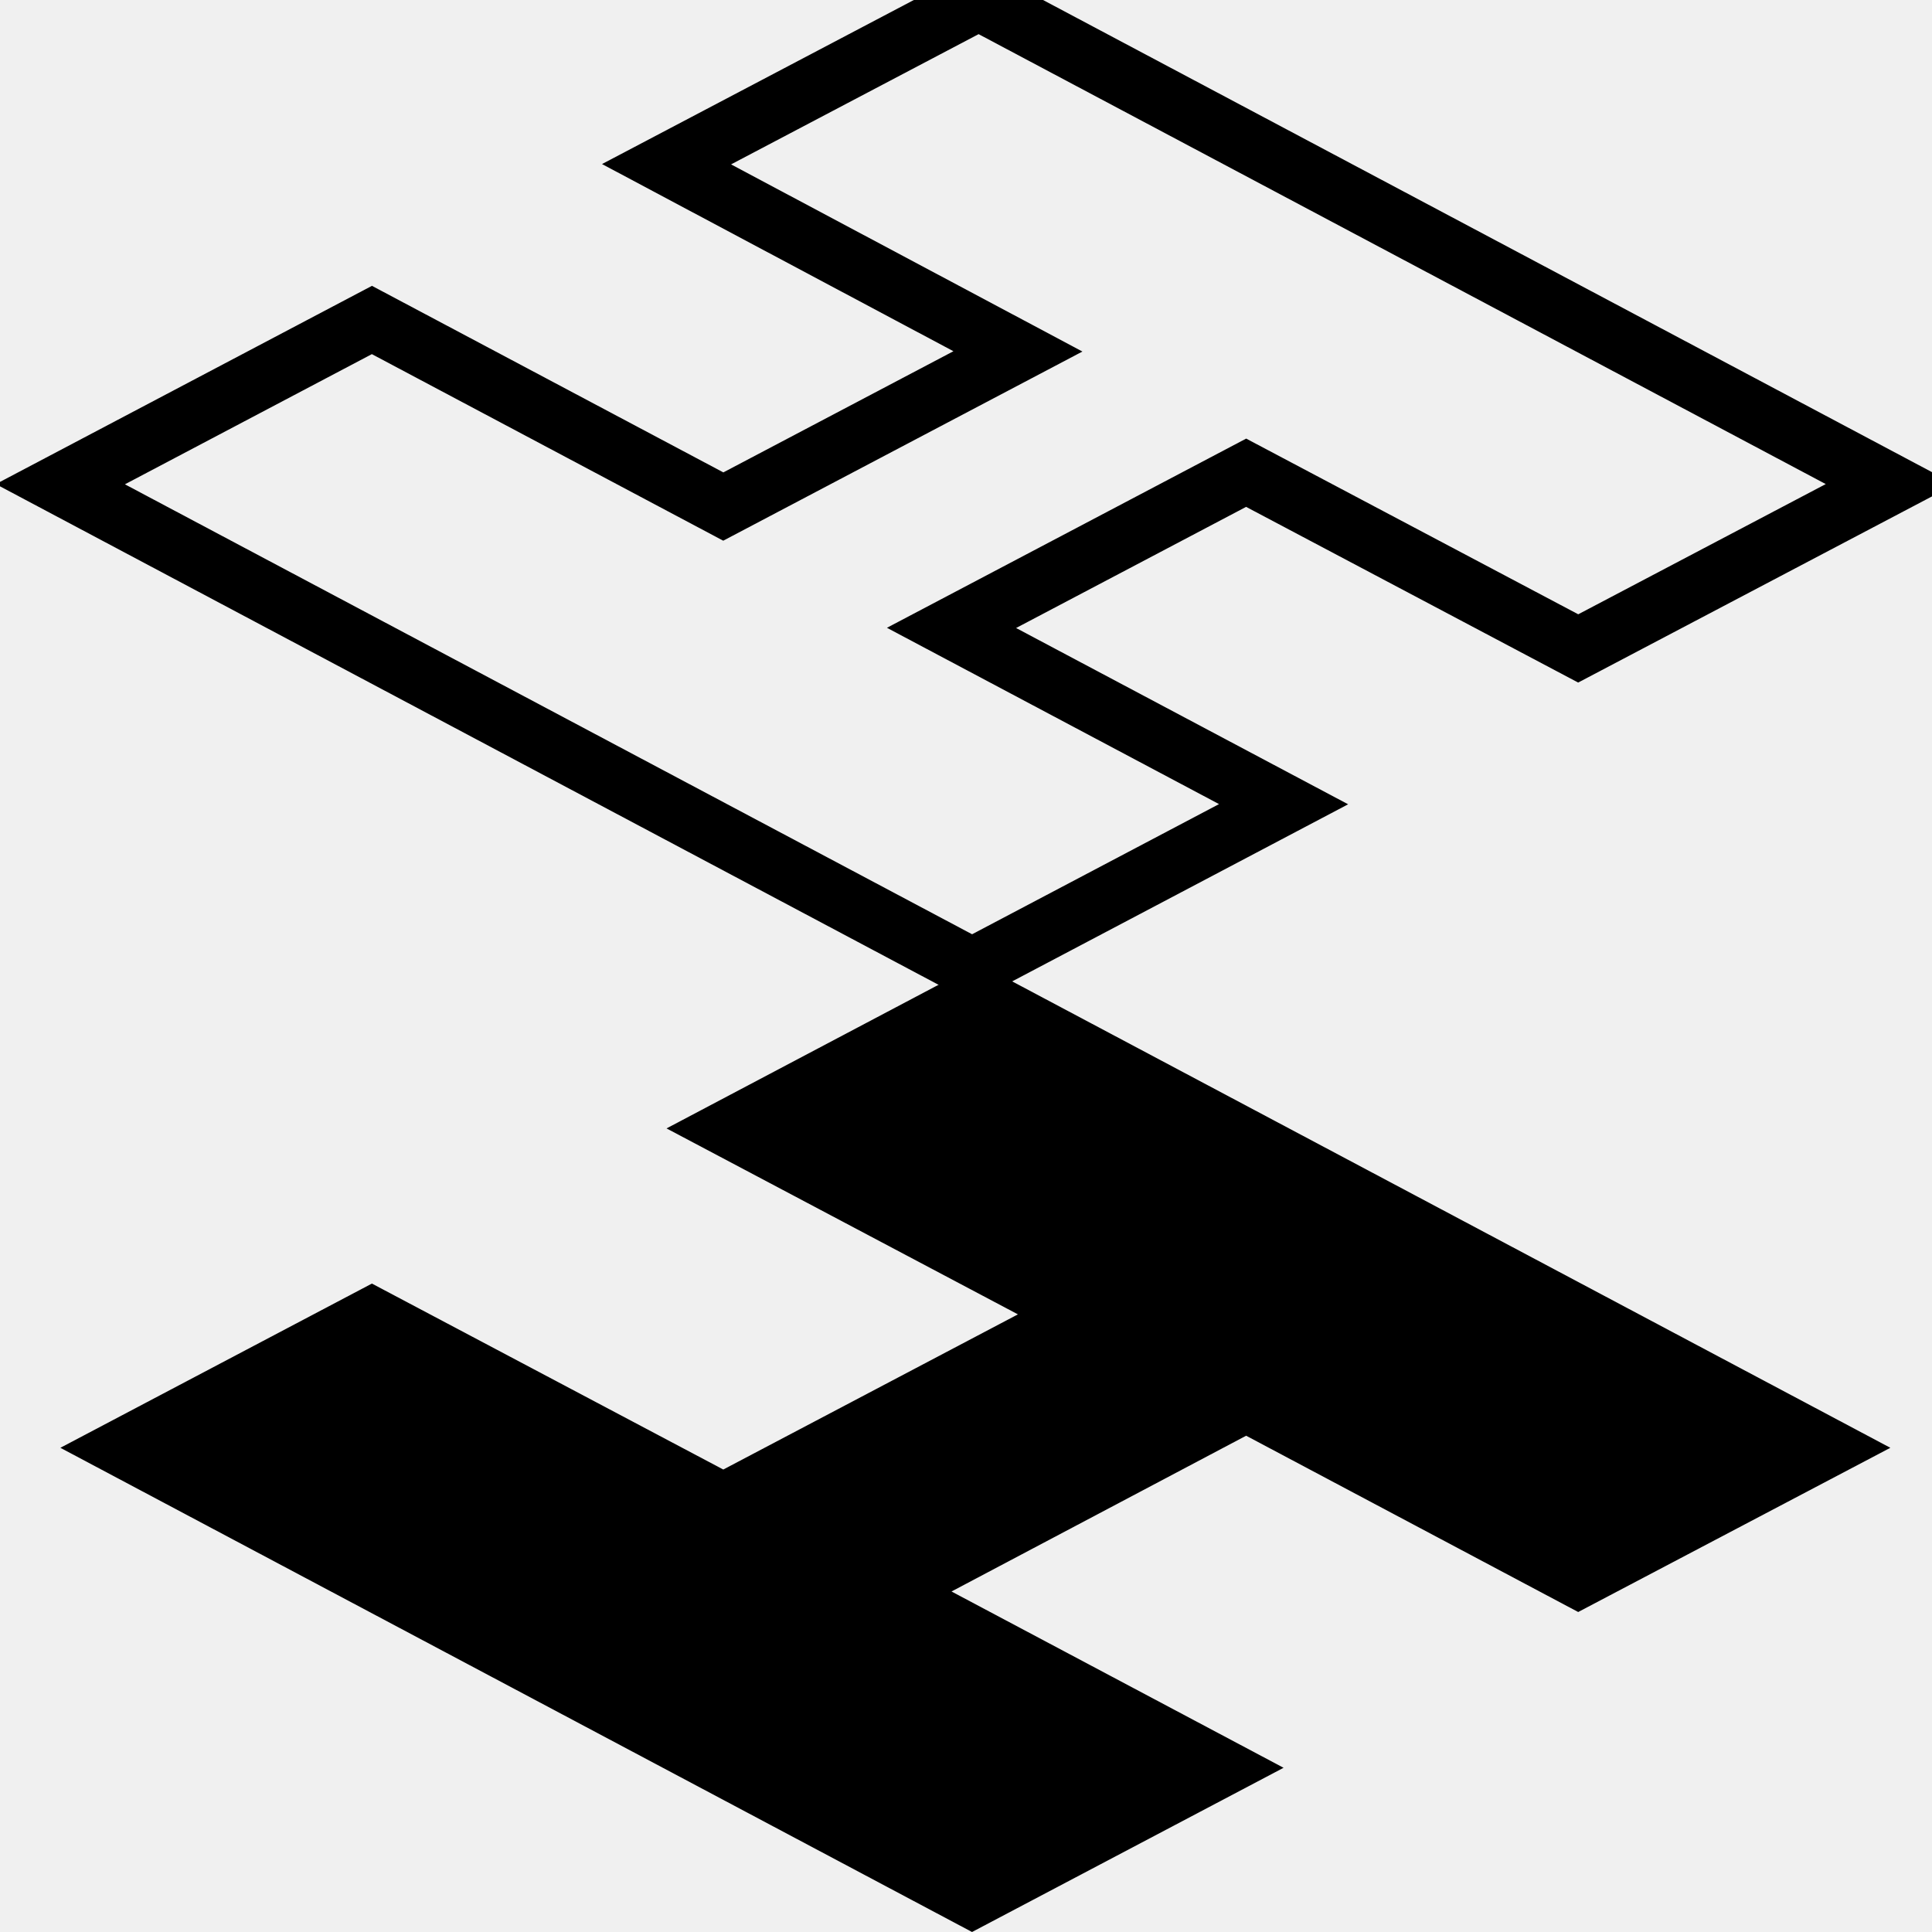
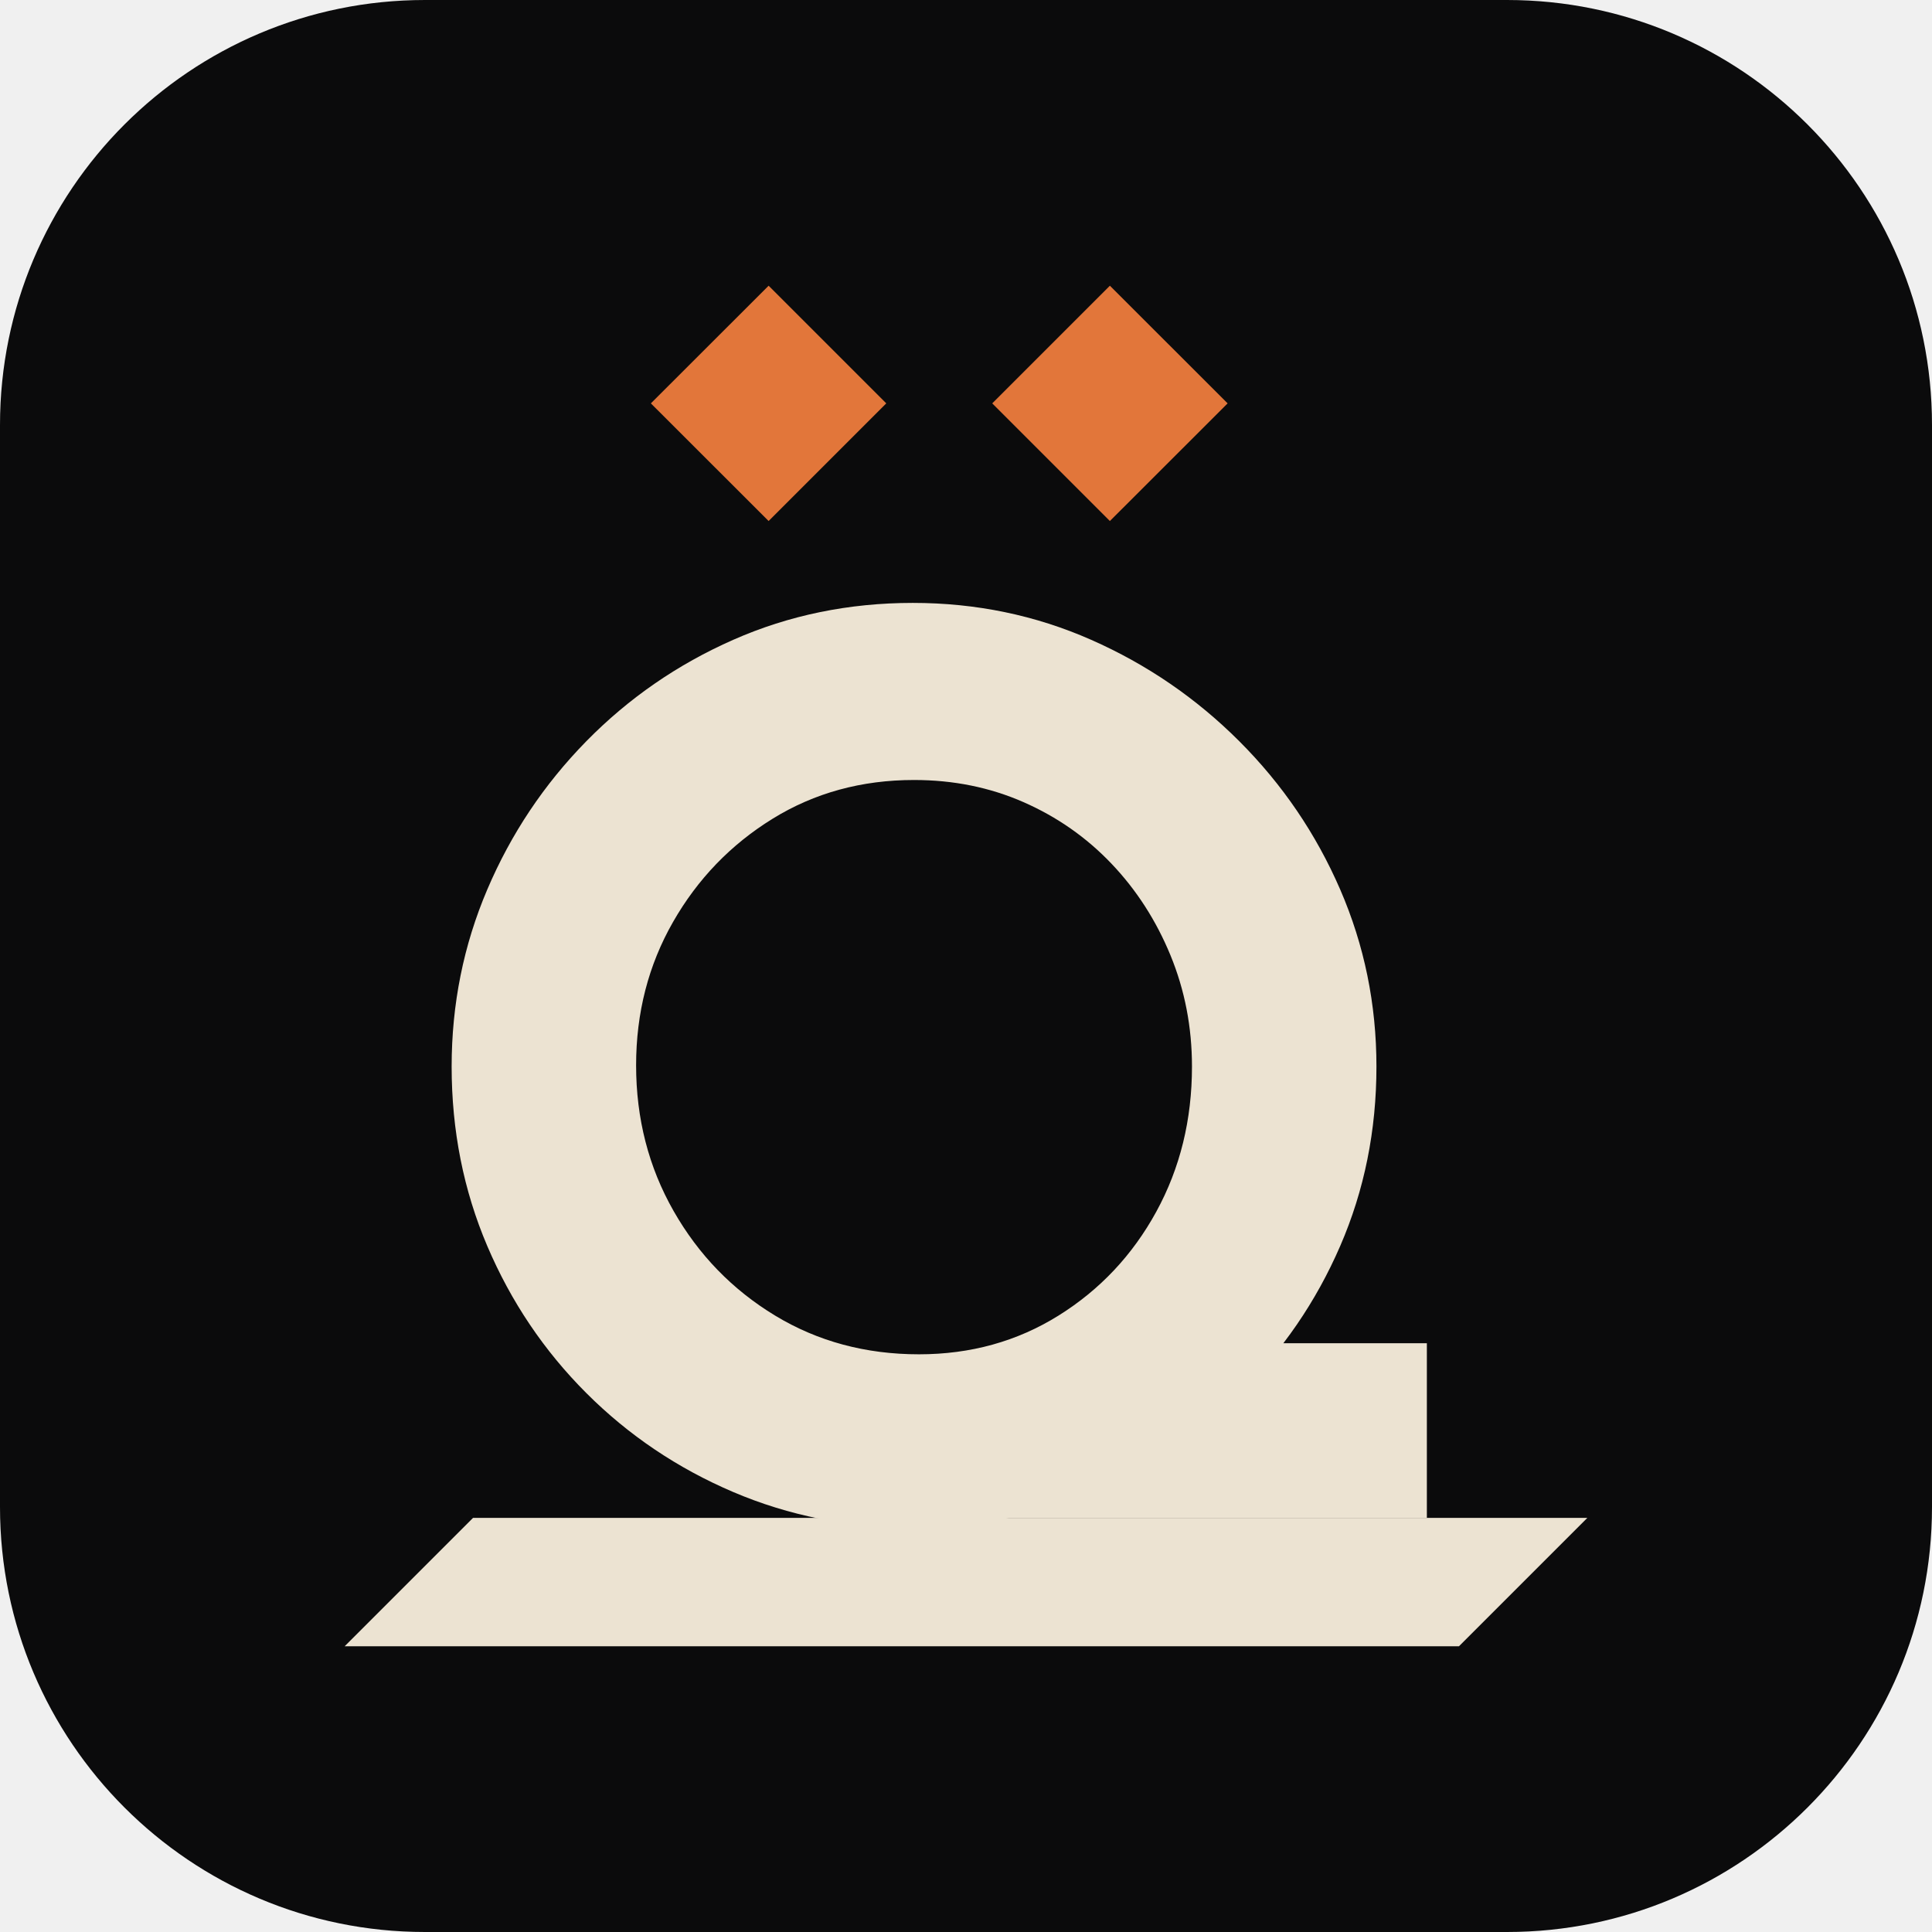
- <svg xmlns="http://www.w3.org/2000/svg" width="32" height="32" fill="none">
-   <style>
-     .stroke {
-       stroke: #000;
-     }
-     .fill {
-       fill: #000;
-     }
-     @media (prefers-color-scheme: dark) {
-       .stroke {
-         stroke: #fff;
-       }
-       .fill {
-         fill: #fff;
-       }
-     }
-   </style>
-   <path class="stroke" fill-rule="evenodd" d="M16.1 16.04 1 8.02 6.16 5.3l5.82 3.09 4.88-2.57-5.82-3.1L16.21 0l15.1 8.02-5.17 2.72-5.5-2.91-4.88 2.57 5.5 2.92-5.16 2.72Z" />
-   <path class="fill" fill-rule="evenodd" d="M16.1 32 1 23.98l5.16-2.72 5.82 3.08 4.88-2.57-5.82-3.08 5.17-2.73 15.1 8.02-5.17 2.72-5.5-2.92-4.88 2.58 5.5 2.92L16.1 32Z" />
+ <svg xmlns="http://www.w3.org/2000/svg" viewBox="-38.07 -148.11 188.52 188.52" role="img" aria-label="Saqr">
+   <rect x="-38.07" y="-148.11" width="188.52" height="188.52" rx="41.47" fill="#0b0b0c" />
+   <defs>
+     <clipPath id="saqr-i1">
+       <rect x="-4.44" y="-120.23" width="121.26" height="121.03" />
+     </clipPath>
+   </defs>
+   <path d="M73.8 -17.04L101.16 -17.04L101.16 0L51 0ZM6 -44.04Q6 -53.16 9.48 -61.32Q12.96 -69.48 19.14 -75.78Q25.32 -82.08 33.48 -85.68Q41.64 -89.28 51 -89.28Q60.24 -89.28 68.4 -85.68Q76.56 -82.08 82.86 -75.78Q89.16 -69.48 92.7 -61.32Q96.24 -53.16 96.24 -44.04Q96.24 -34.68 92.7 -26.52Q89.16 -18.36 82.86 -12.18Q76.56 -6 68.4 -2.52Q60.24 0.96 51 0.96Q41.64 0.96 33.48 -2.52Q25.32 -6 19.14 -12.18Q12.96 -18.36 9.48 -26.52Q6 -34.68 6 -44.04ZM24 -44.16Q24 -36.36 27.66 -29.94Q31.32 -23.52 37.56 -19.74Q43.8 -15.96 51.6 -15.96Q59.16 -15.96 65.22 -19.74Q71.28 -23.52 74.76 -29.88Q78.24 -36.24 78.24 -44.04Q78.24 -49.8 76.14 -54.9Q74.04 -60 70.38 -63.84Q66.72 -67.68 61.8 -69.84Q56.88 -72 51.12 -72Q43.44 -72 37.32 -68.22Q31.2 -64.44 27.6 -58.14Q24 -51.84 24 -44.16Z" fill="#ece3d2" clip-path="url(#saqr-i1)" />
+   <path d="M8.09 0H116.82L104.29 12.53H-4.44Z" fill="#ece3d2" />
+   <path d="M36.93 -120.23L48.41 -108.75L36.93 -97.27L25.44 -108.75ZM70.23 -120.23L81.72 -108.75L70.23 -97.27L58.75 -108.75Z" fill="#e2763a" />
</svg>
